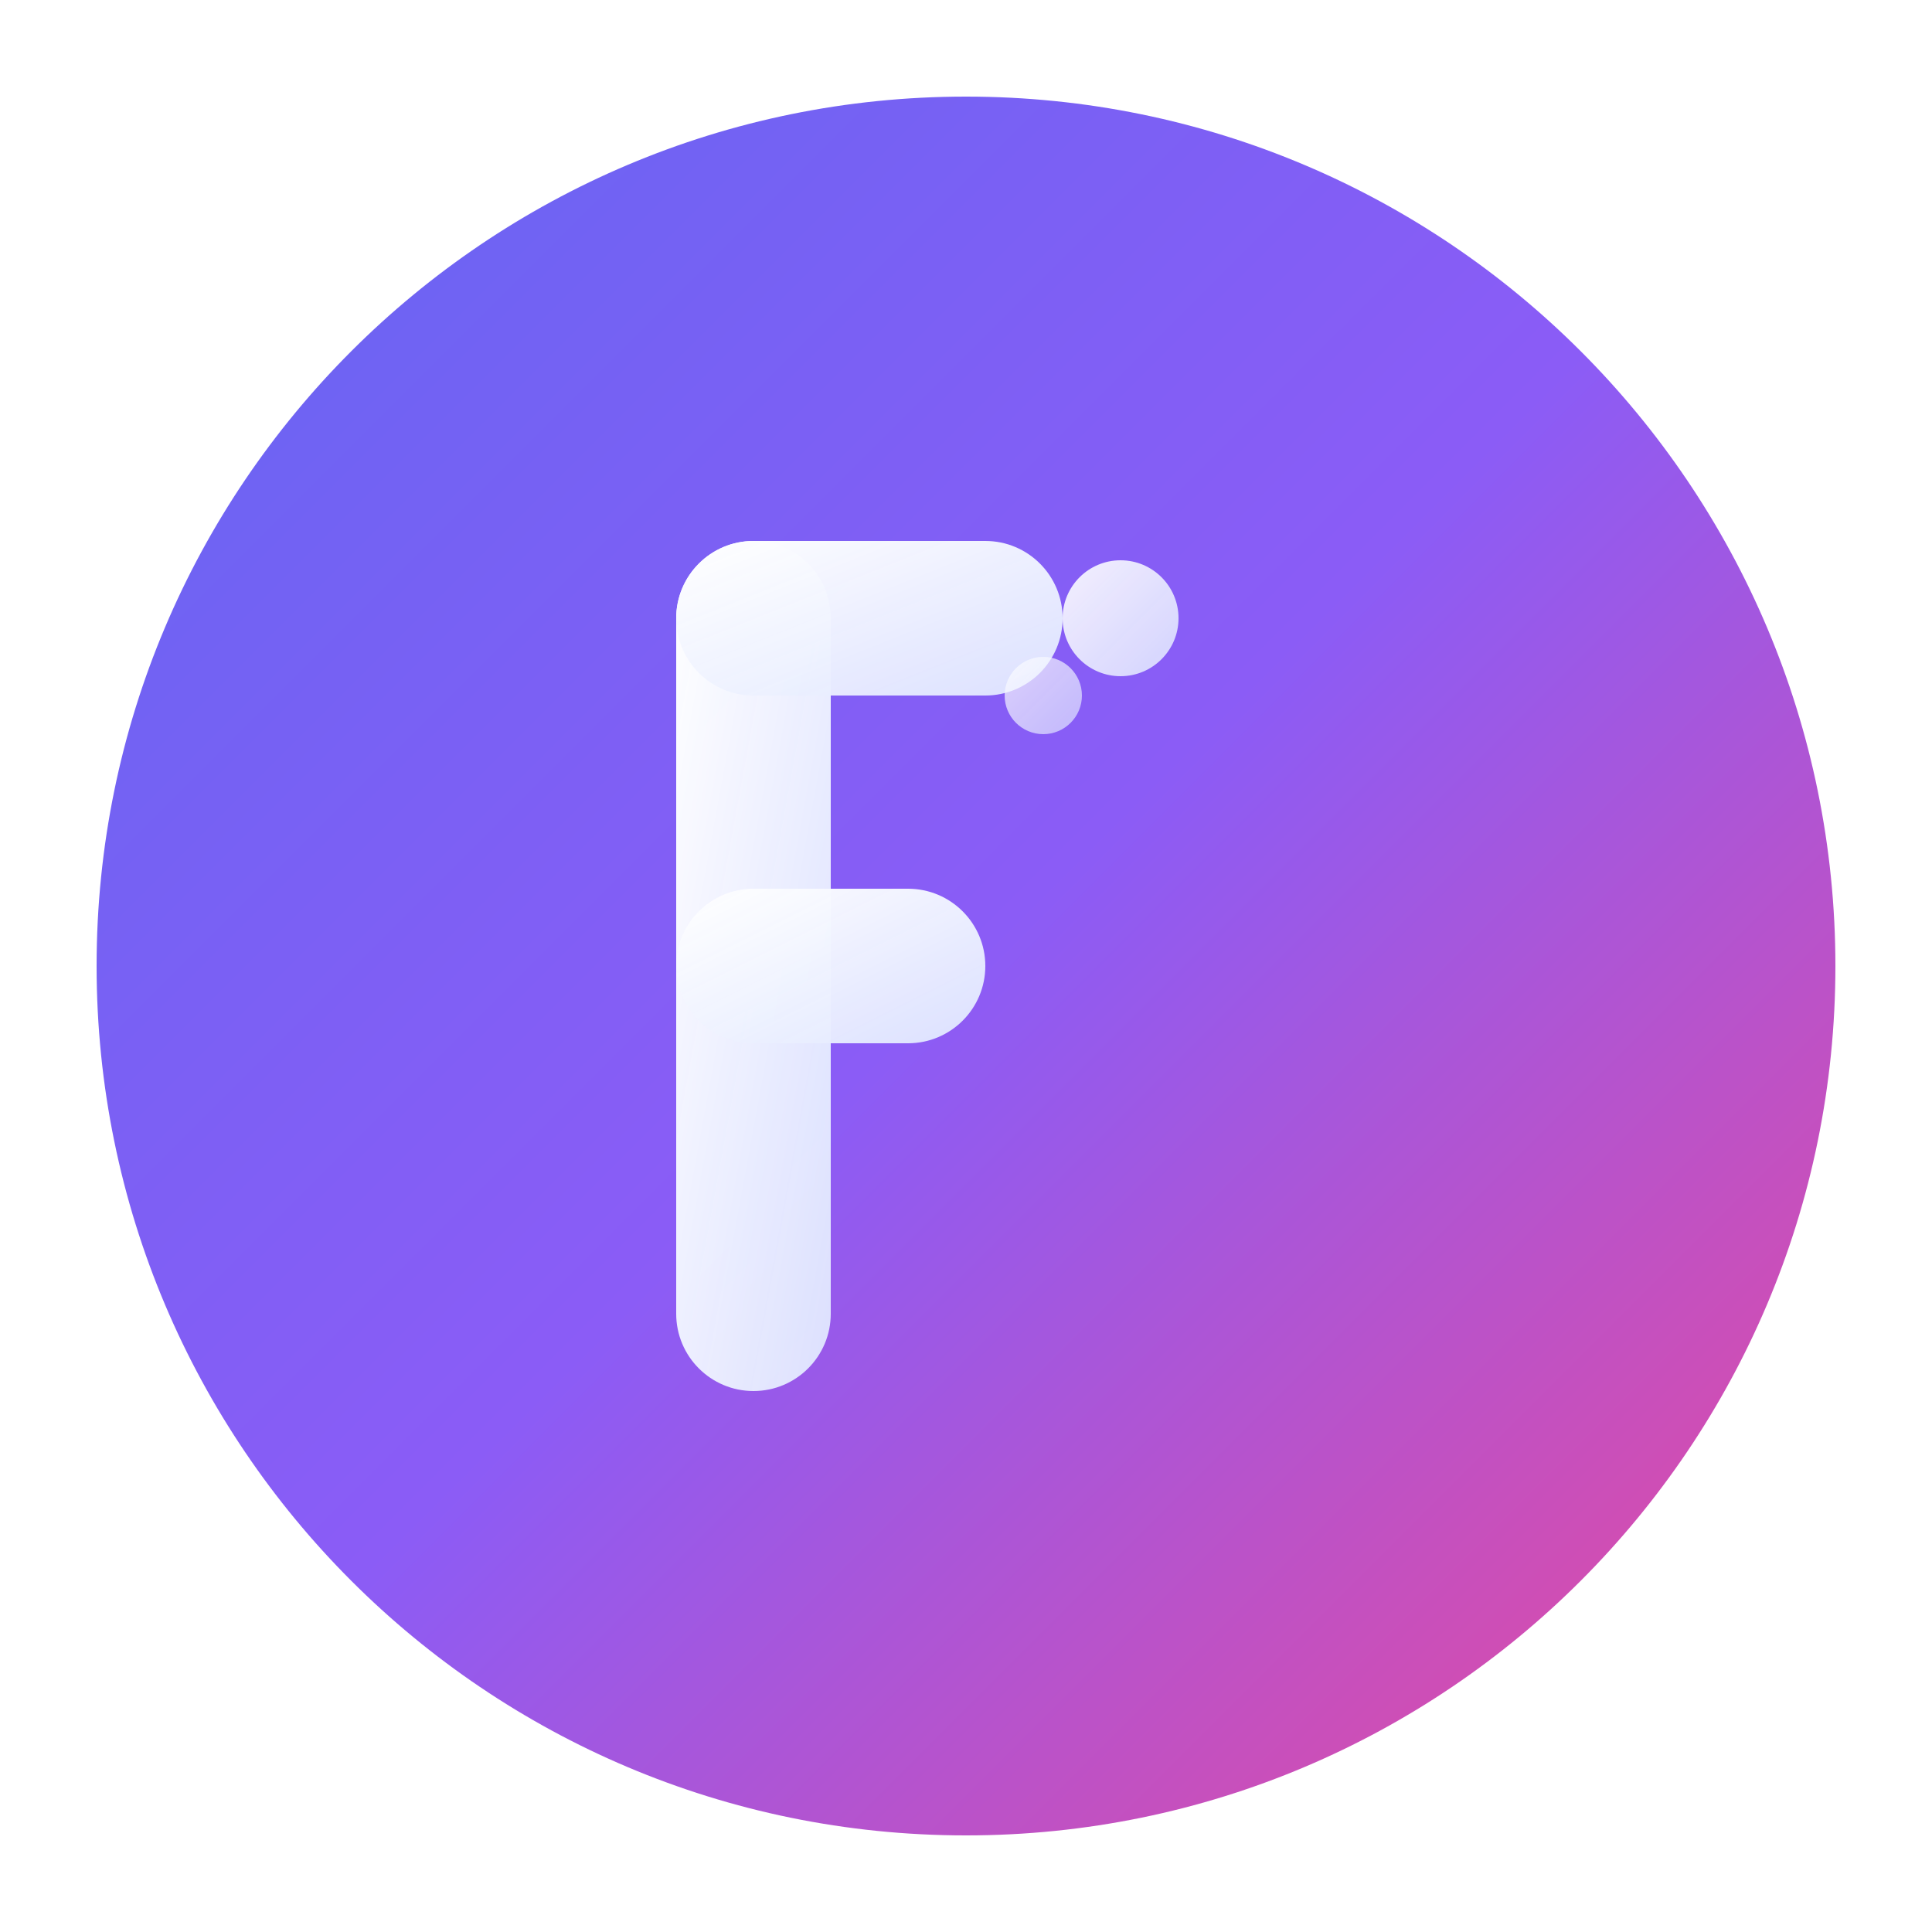
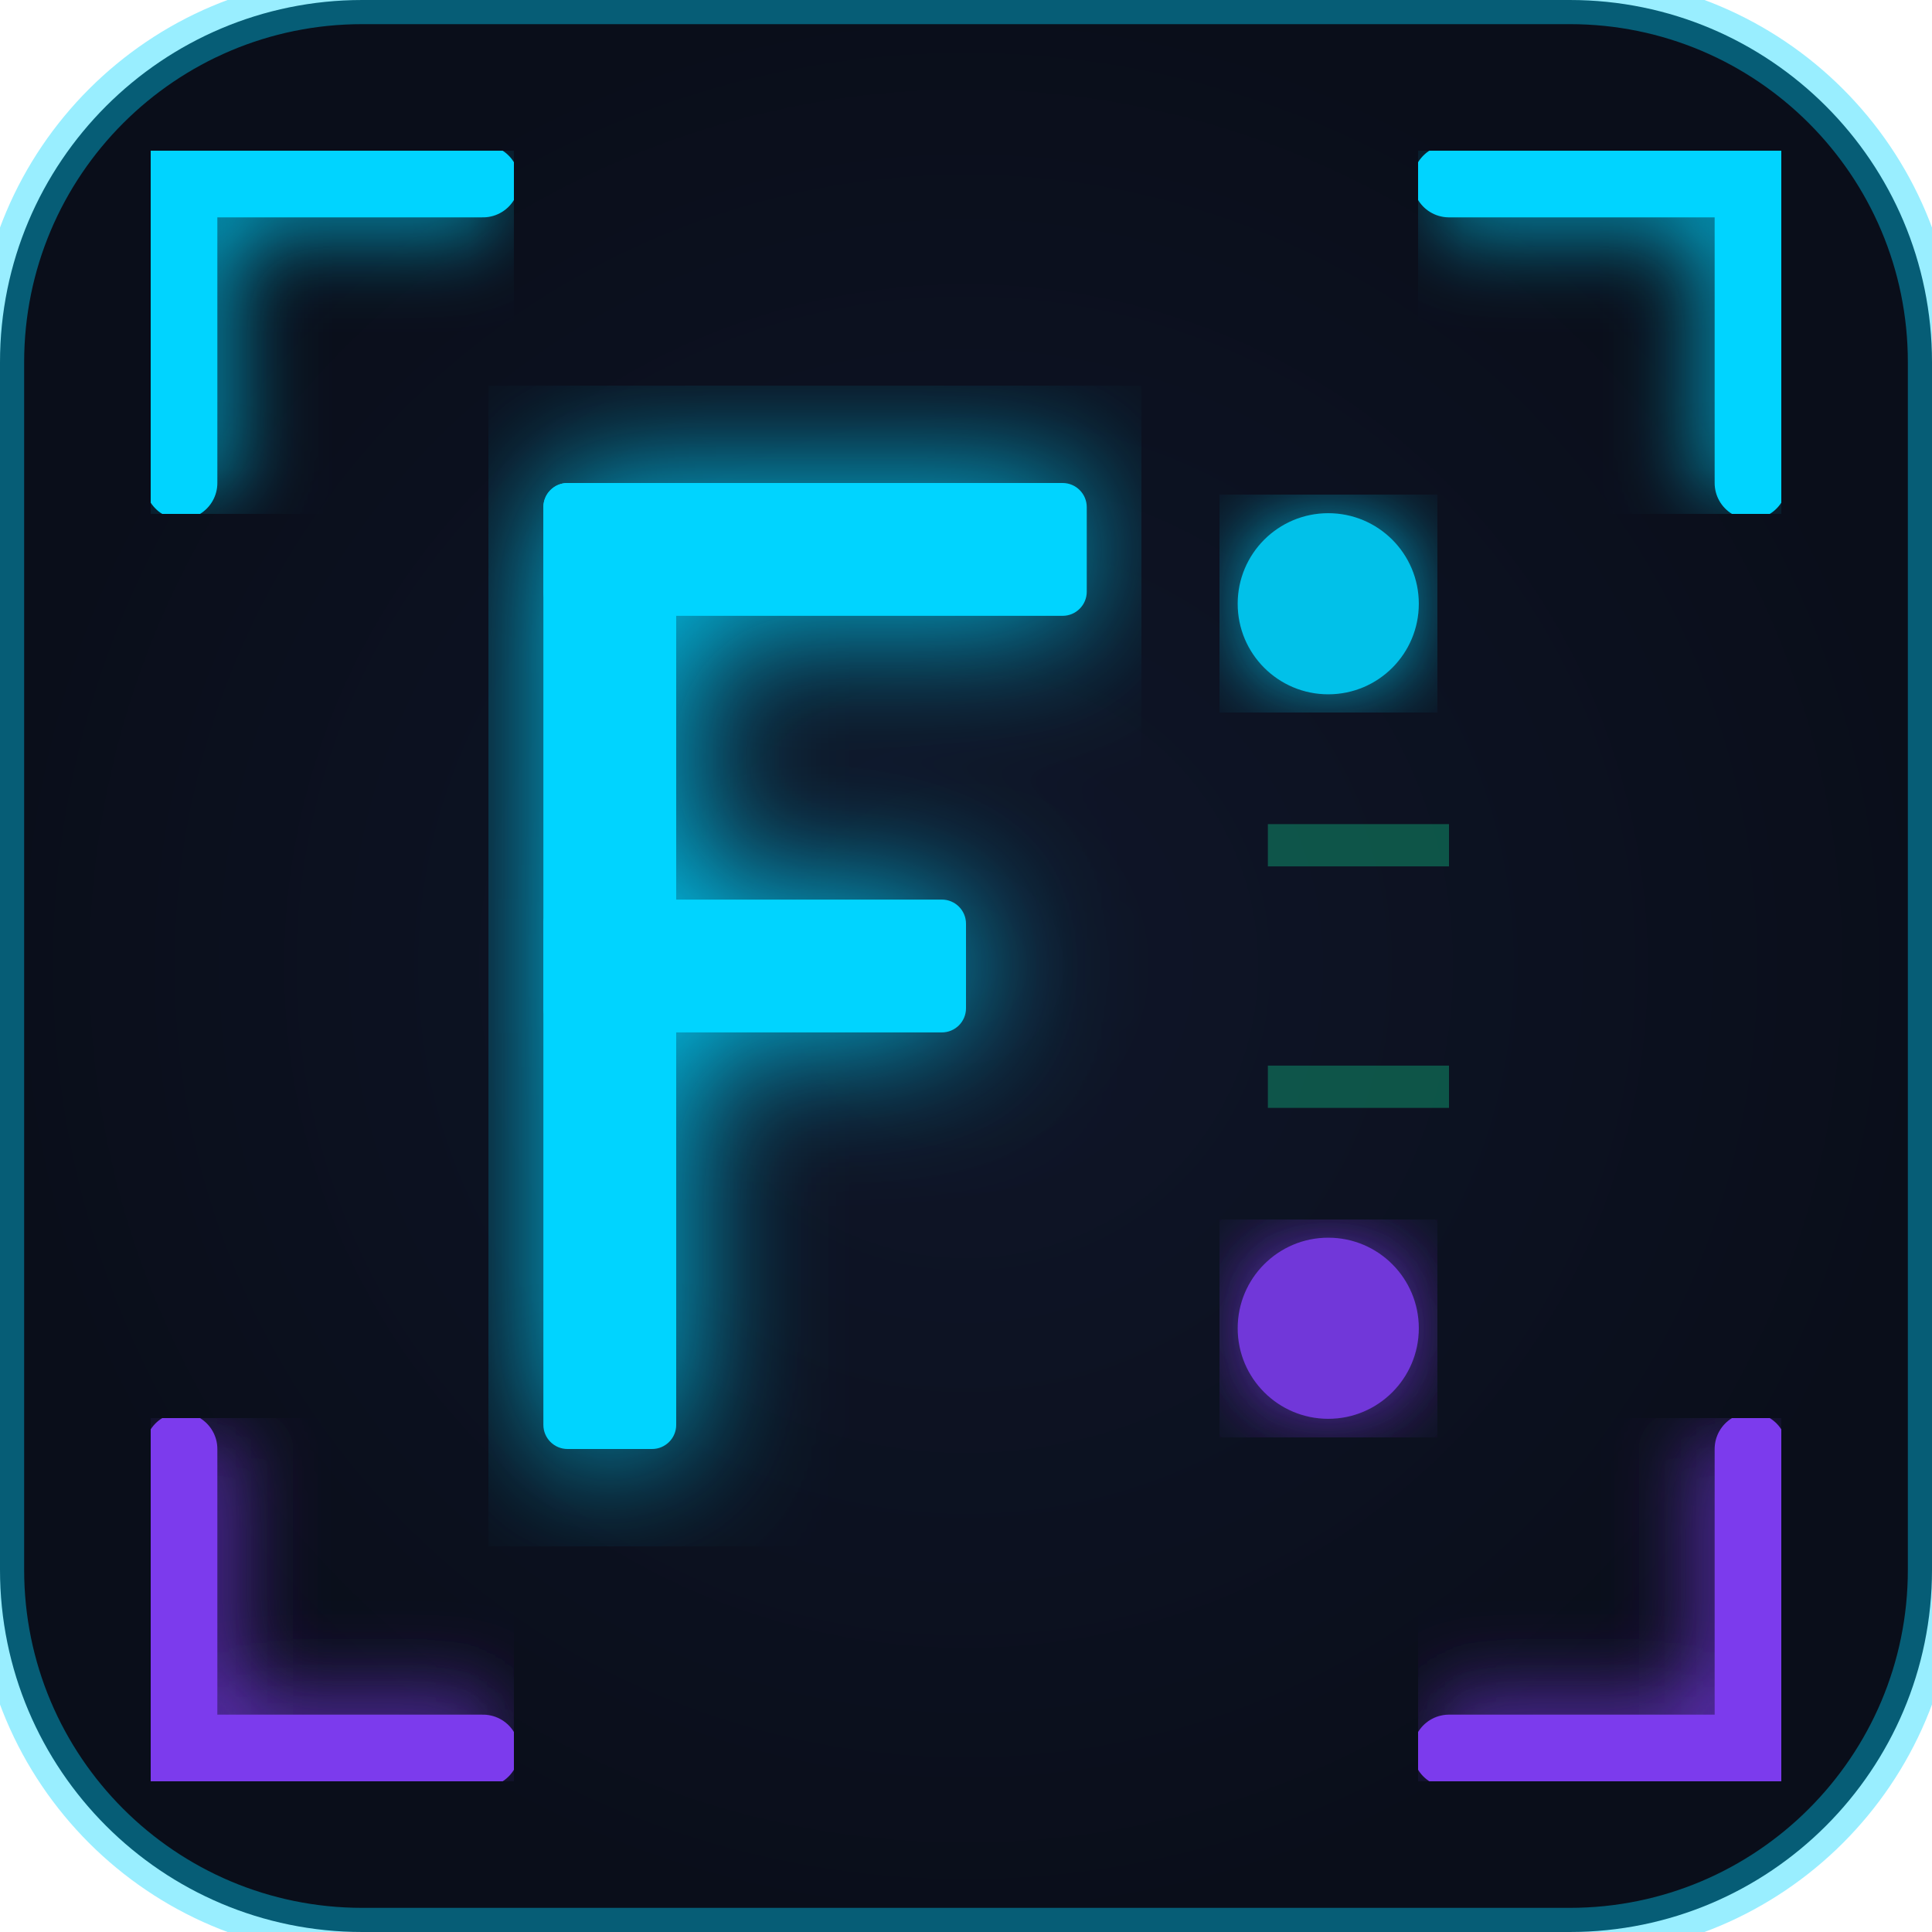
- <svg xmlns="http://www.w3.org/2000/svg" viewBox="0 0 100 100">
+ <svg xmlns="http://www.w3.org/2000/svg" viewBox="0 0 32 32" width="32" height="32">
  <defs>
-     <linearGradient id="bgGrad" x1="0%" y1="0%" x2="100%" y2="100%">
-       <stop offset="0%" style="stop-color:#6366f1;stop-opacity:1" />
-       <stop offset="50%" style="stop-color:#8b5cf6;stop-opacity:1" />
-       <stop offset="100%" style="stop-color:#ec4899;stop-opacity:1" />
-     </linearGradient>
-     <linearGradient id="iconGrad" x1="0%" y1="0%" x2="100%" y2="100%">
-       <stop offset="0%" style="stop-color:#ffffff;stop-opacity:1" />
-       <stop offset="100%" style="stop-color:#e0e7ff;stop-opacity:0.95" />
-     </linearGradient>
+     <radialGradient id="bgGrad" cx="50%" cy="50%" r="50%">
+       <stop offset="0%" style="stop-color:#0f1629;stop-opacity:1" />
+       <stop offset="100%" style="stop-color:#0a0e1a;stop-opacity:1" />
+     </radialGradient>
+     <filter id="glow">
+       <feGaussianBlur stdDeviation="0.8" result="coloredBlur" />
+       <feMerge>
+         <feMergeNode in="coloredBlur" />
+         <feMergeNode in="SourceGraphic" />
+       </feMerge>
+     </filter>
+     <filter id="glowStrong">
+       <feGaussianBlur stdDeviation="1.2" result="coloredBlur" />
+       <feMerge>
+         <feMergeNode in="coloredBlur" />
+         <feMergeNode in="SourceGraphic" />
+       </feMerge>
+     </filter>
  </defs>
-   <circle cx="50" cy="50" r="45" fill="url(#bgGrad)" />
-   <rect x="35" y="28" width="8" height="44" rx="4" fill="url(#iconGrad)" />
-   <rect x="35" y="28" width="20" height="8" rx="4" fill="url(#iconGrad)" />
-   <rect x="35" y="46" width="16" height="8" rx="4" fill="url(#iconGrad)" />
-   <circle cx="58" cy="32" r="3" fill="url(#iconGrad)" opacity="0.9" />
-   <circle cx="54" cy="36" r="2" fill="url(#iconGrad)" opacity="0.7" />
+   <rect width="32" height="32" rx="6" fill="url(#bgGrad)" />
+   <rect width="32" height="32" rx="6" fill="none" stroke="#00d4ff" stroke-width="0.8" opacity="0.4" />
+   <path d="M3 8 L3 3 L8 3" fill="none" stroke="#00d4ff" stroke-width="1.2" stroke-linecap="round" filter="url(#glow)" />
+   <path d="M24 3 L29 3 L29 8" fill="none" stroke="#00d4ff" stroke-width="1.2" stroke-linecap="round" filter="url(#glow)" />
+   <path d="M3 24 L3 29 L8 29" fill="none" stroke="#7c3aed" stroke-width="1.2" stroke-linecap="round" filter="url(#glow)" />
+   <path d="M24 29 L29 29 L29 24" fill="none" stroke="#7c3aed" stroke-width="1.2" stroke-linecap="round" filter="url(#glow)" />
+   <g filter="url(#glowStrong)">
+     <rect x="9" y="8" width="2.2" height="16" rx="0.4" fill="#00d4ff" />
+     <rect x="9" y="8" width="9" height="2.2" rx="0.4" fill="#00d4ff" />
+     <rect x="9" y="14.9" width="7" height="2.2" rx="0.4" fill="#00d4ff" />
+   </g>
+   <circle cx="22" cy="10" r="1.5" fill="#00d4ff" filter="url(#glow)" opacity="0.9" />
+   <circle cx="22" cy="22" r="1.5" fill="#7c3aed" filter="url(#glow)" opacity="0.9" />
+   <line x1="20" y1="16" x2="24" y2="16" stroke="#10b981" stroke-width="1" opacity="0.7" filter="url(#glow)" />
+   <line x1="21" y1="14" x2="24" y2="14" stroke="#10b981" stroke-width="0.7" opacity="0.4" />
+   <line x1="21" y1="18" x2="24" y2="18" stroke="#10b981" stroke-width="0.7" opacity="0.4" />
</svg>
